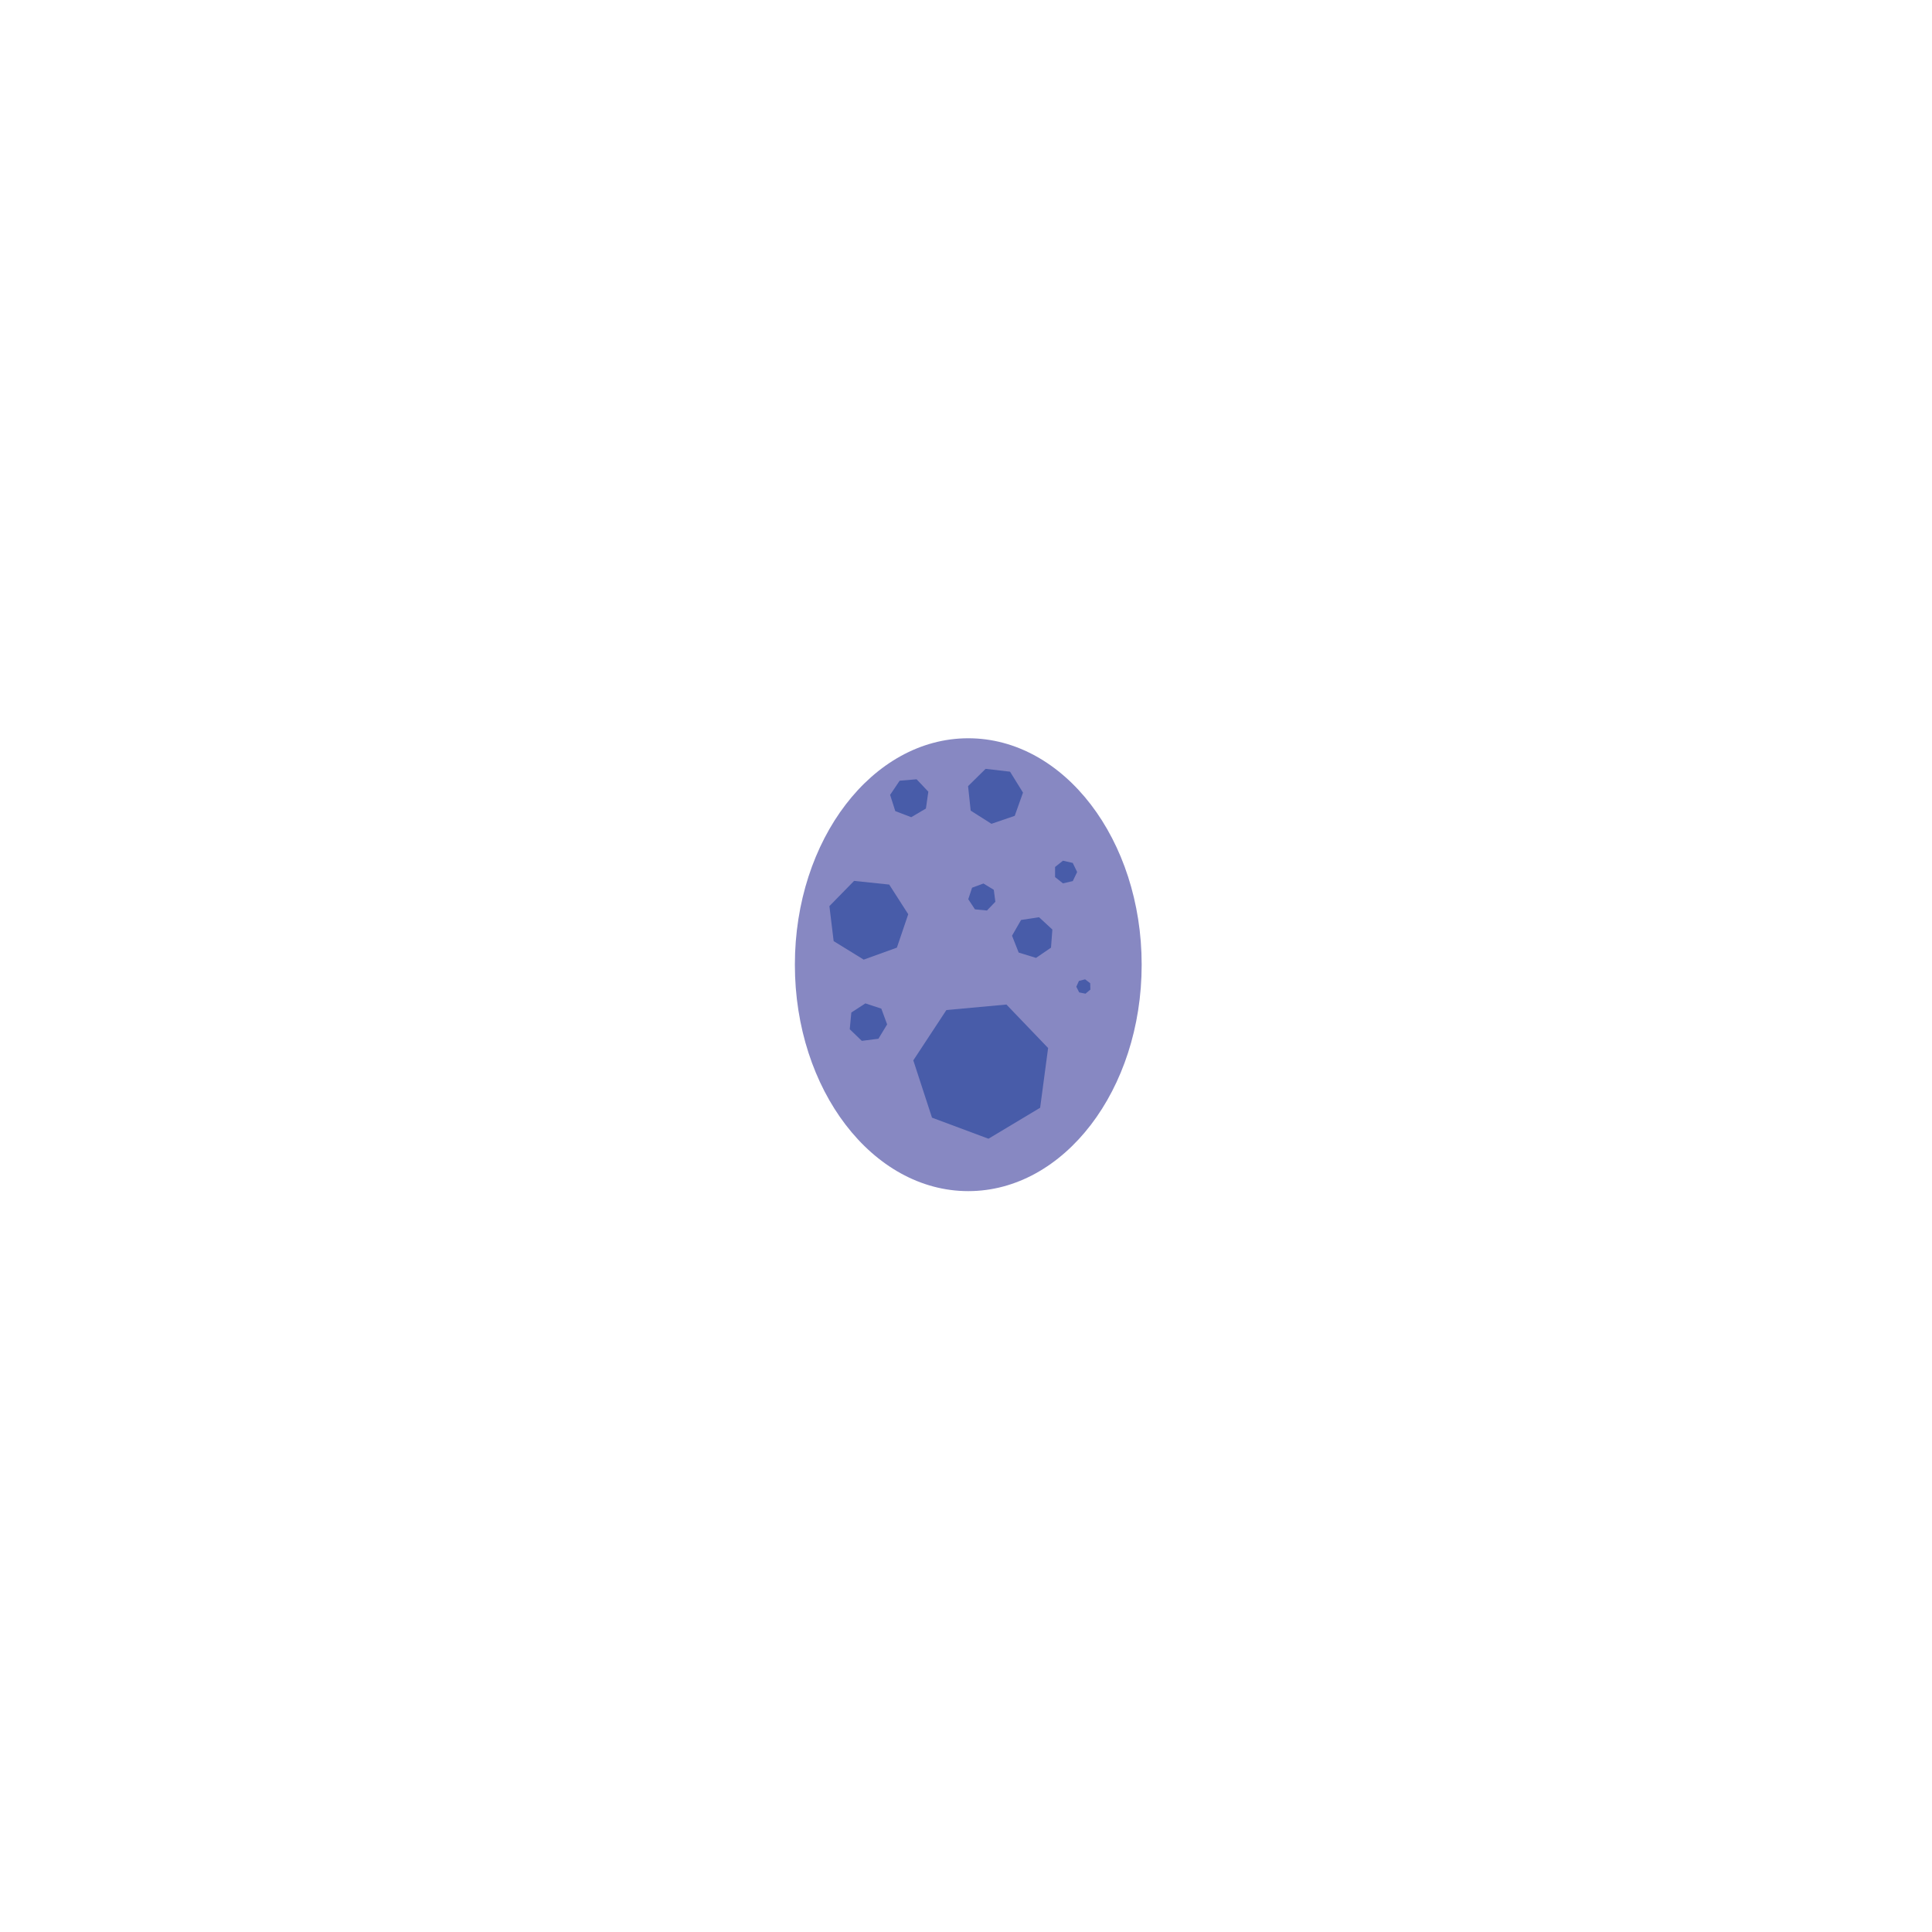
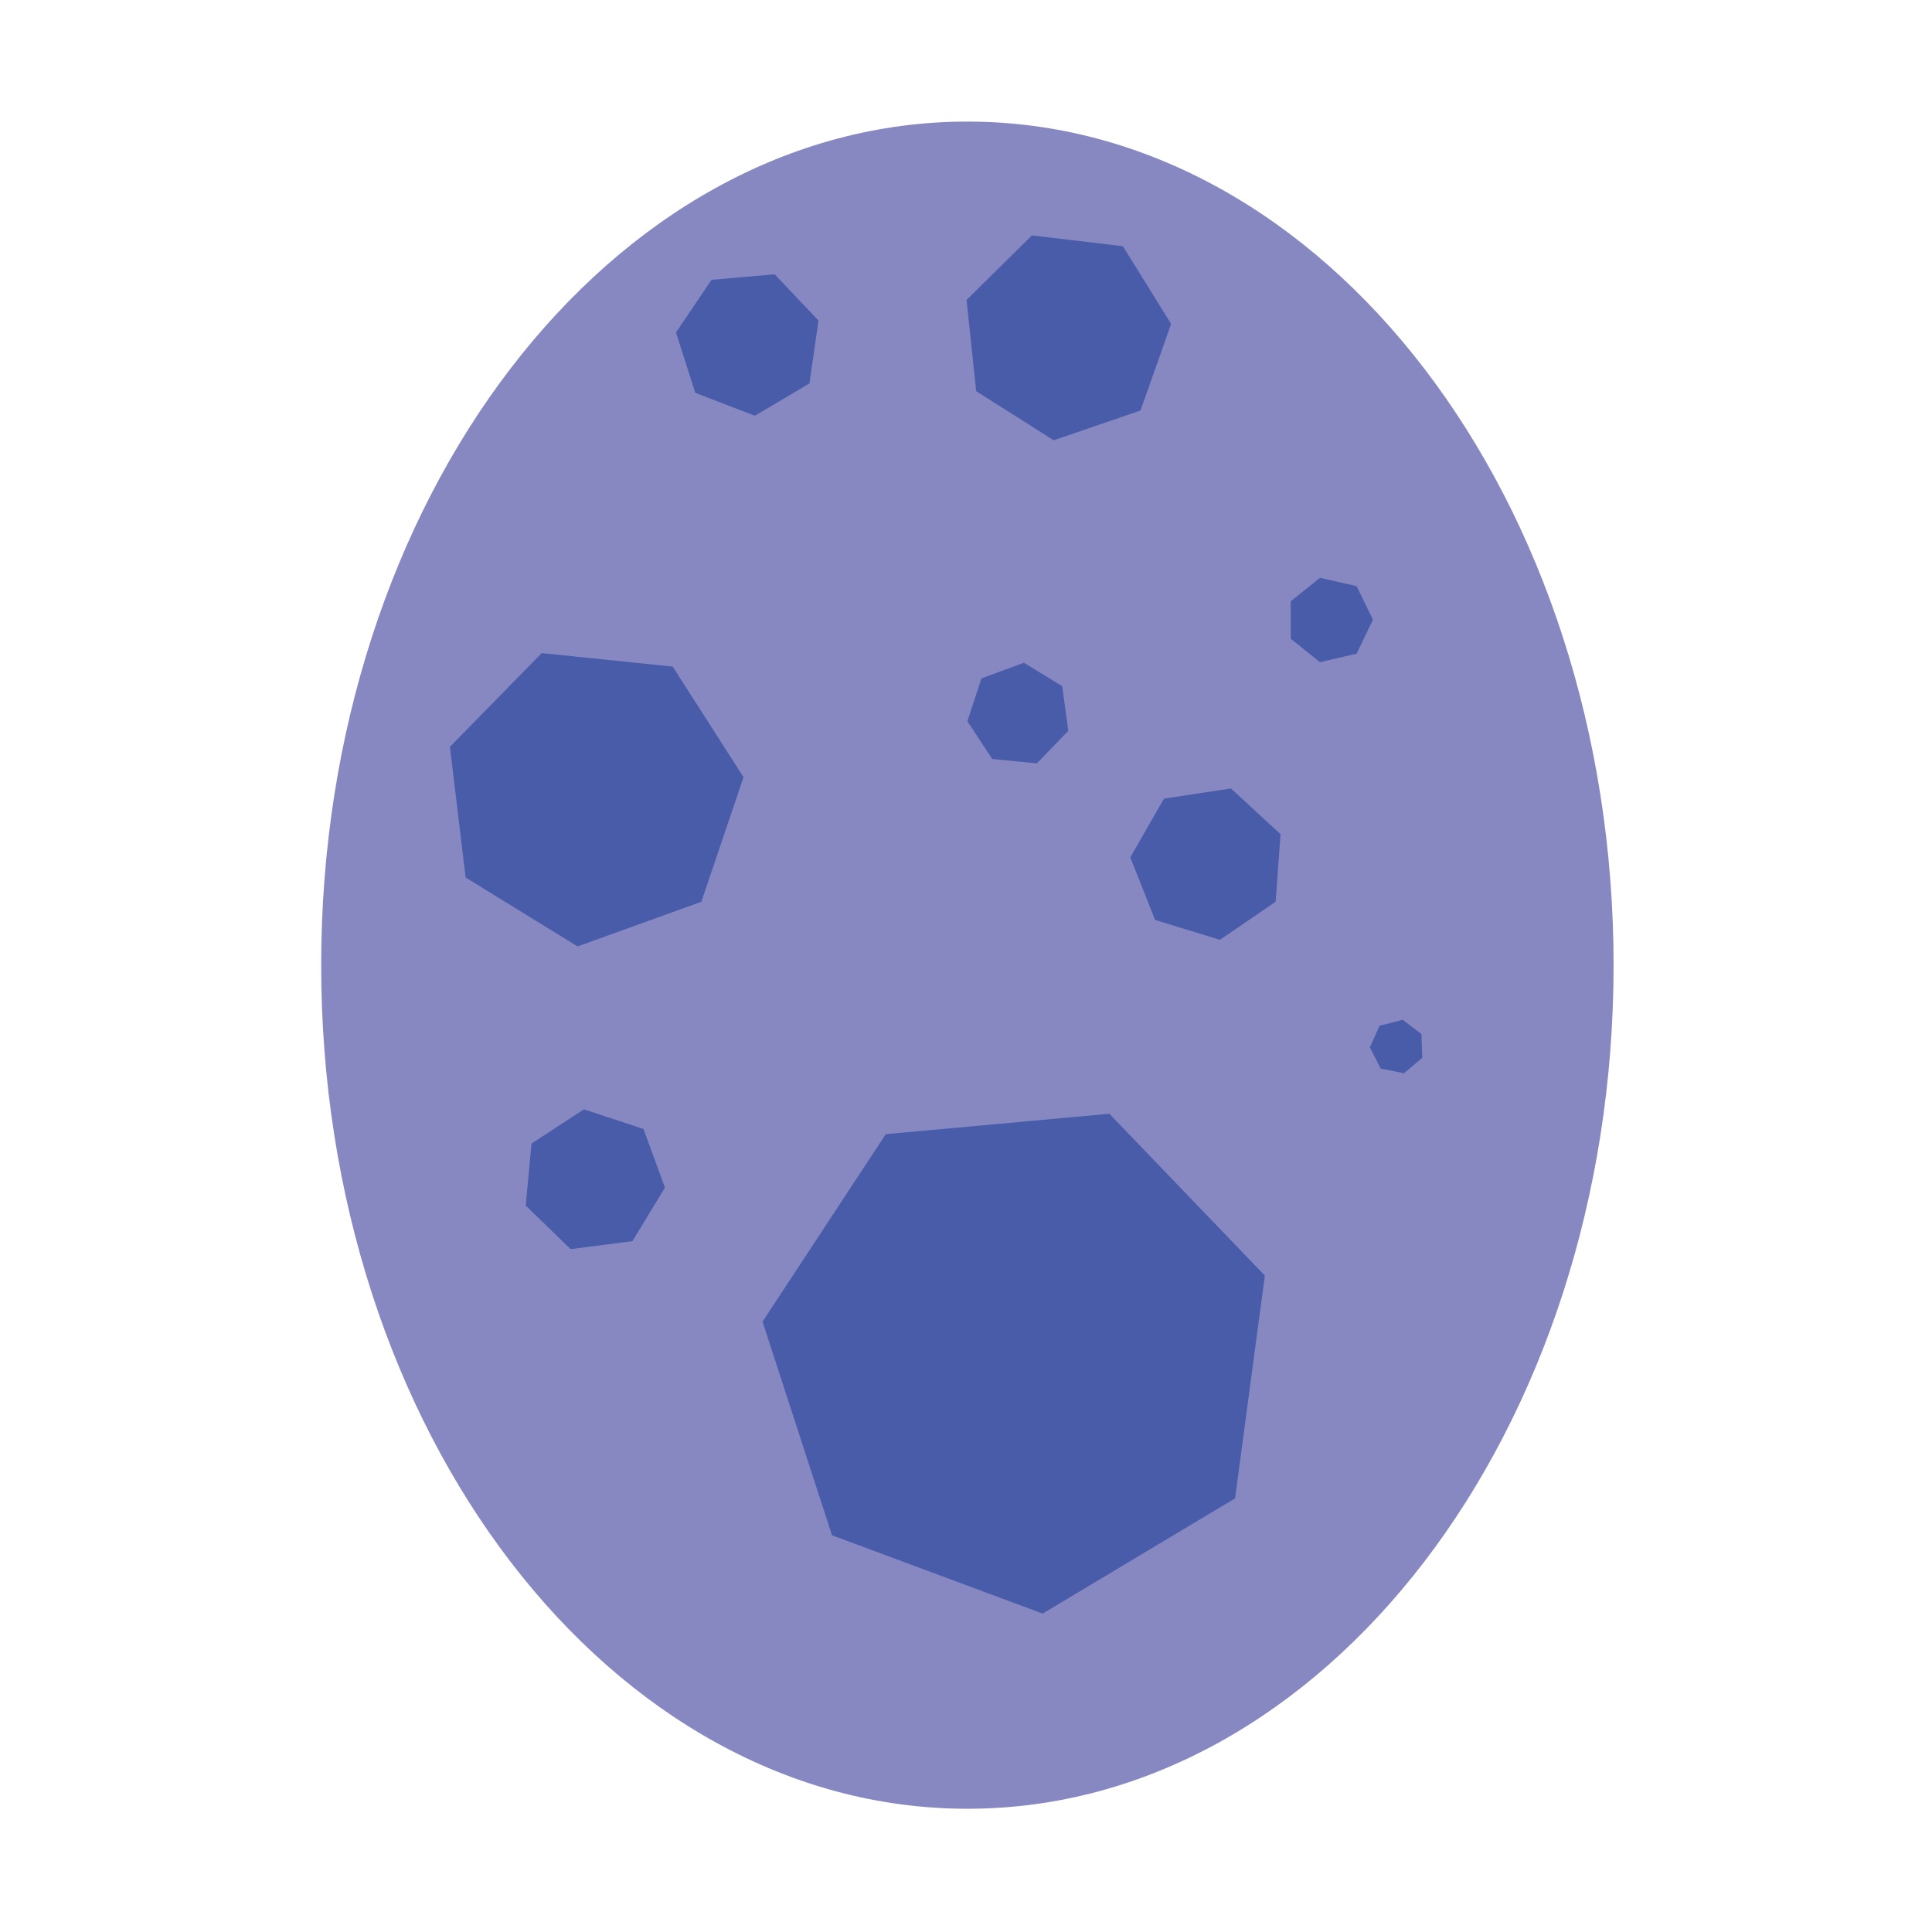
- <svg xmlns="http://www.w3.org/2000/svg" version="1.0" id="Layer_1" x="0px" y="0px" viewBox="0 0 400 400" style="enable-background:new 0 0 400 400;" xml:space="preserve">
+ <svg xmlns="http://www.w3.org/2000/svg" version="1.1" id="Layer_1" x="0px" y="0px" viewBox="0 0 700.8 700.8" style="enable-background:new 0 0 700.8 700.8;" xml:space="preserve">
  <style type="text/css">
	.st0{fill:#8788C2;}
	.st1{fill:#485CA9;}
</style>
  <g id="E-Mosa">
-     <ellipse class="st0" cx="200.47" cy="199.73" rx="35.9" ry="46.88" />
-     <polygon class="st1" points="185.69,196.2 178.82,198.68 172.6,194.85 171.72,187.6 176.83,182.38 184.1,183.14 188.04,189.28  " />
-     <polygon class="st1" points="215.35,229.35 204.65,235.76 192.96,231.4 189.09,219.54 195.94,209.12 208.37,207.98 217,216.98  " />
-     <polygon class="st1" points="217.6,196.2 214.5,198.32 210.91,197.22 209.53,193.73 211.4,190.47 215.12,189.9 217.88,192.45  " />
-     <polygon class="st1" points="191.7,167.4 188.66,169.19 185.36,167.93 184.29,164.57 186.26,161.64 189.77,161.34 192.2,163.91     " />
-     <polygon class="st1" points="210.09,168.91 205.27,170.56 200.97,167.83 200.43,162.76 204.06,159.18 209.12,159.77 211.8,164.1     " />
-     <polygon class="st1" points="200.47,186.17 201.26,183.79 203.61,182.92 205.75,184.22 206.08,186.7 204.34,188.51 201.85,188.27     " />
-     <polygon class="st1" points="175.93,213.09 176.26,209.63 179.17,207.74 182.47,208.83 183.67,212.09 181.87,215.06 178.43,215.5     " />
-     <polygon class="st1" points="224.74,205.73 223.44,205.47 222.84,204.29 223.38,203.09 224.66,202.76 225.71,203.56 225.75,204.88     " />
-     <polygon class="st1" points="222.11,182.42 220.07,182.89 218.44,181.59 218.44,179.5 220.07,178.2 222.1,178.66 223.01,180.54     " />
+     <ellipse class="st0" cx="350.9" cy="350.1" rx="234.4" ry="306" />
+     <polygon class="st1" points="254.4,327.1 209.5,343.3 168.9,318.3 163.2,270.9 196.5,236.9 244,241.8 269.7,281.9  " />
+     <polygon class="st1" points="448,543.5 378.2,585.3 301.8,556.9 276.6,479.4 321.3,411.4 402.4,404 458.8,462.7  " />
+     <polygon class="st1" points="462.7,327.1 442.5,340.9 419,333.7 410,311 422.2,289.7 446.5,286 464.5,302.6  " />
+     <polygon class="st1" points="293.6,139.1 273.8,150.8 252.2,142.5 245.2,120.6 258.1,101.5 281,99.5 296.9,116.3  " />
+     <polygon class="st1" points="413.7,148.9 382.2,159.7 354.1,141.9 350.6,108.8 374.3,85.4 407.3,89.3 424.8,117.5  " />
+     <polygon class="st1" points="350.9,261.6 356,246.1 371.4,240.4 385.3,248.9 387.5,265.1 376.1,276.9 359.9,275.3  " />
+     <polygon class="st1" points="190.7,437.3 192.8,414.8 211.8,402.4 233.4,409.5 241.2,430.8 229.4,450.2 207,453.1  " />
+     <polygon class="st1" points="509.3,389.3 500.8,387.6 496.9,379.9 500.4,372.1 508.8,369.9 515.6,375.1 515.9,383.7  " />
+     <polygon class="st1" points="492.1,237.1 478.8,240.2 468.2,231.7 468.2,218.1 478.8,209.6 492.1,212.6 498,224.8  " />
  </g>
</svg>
